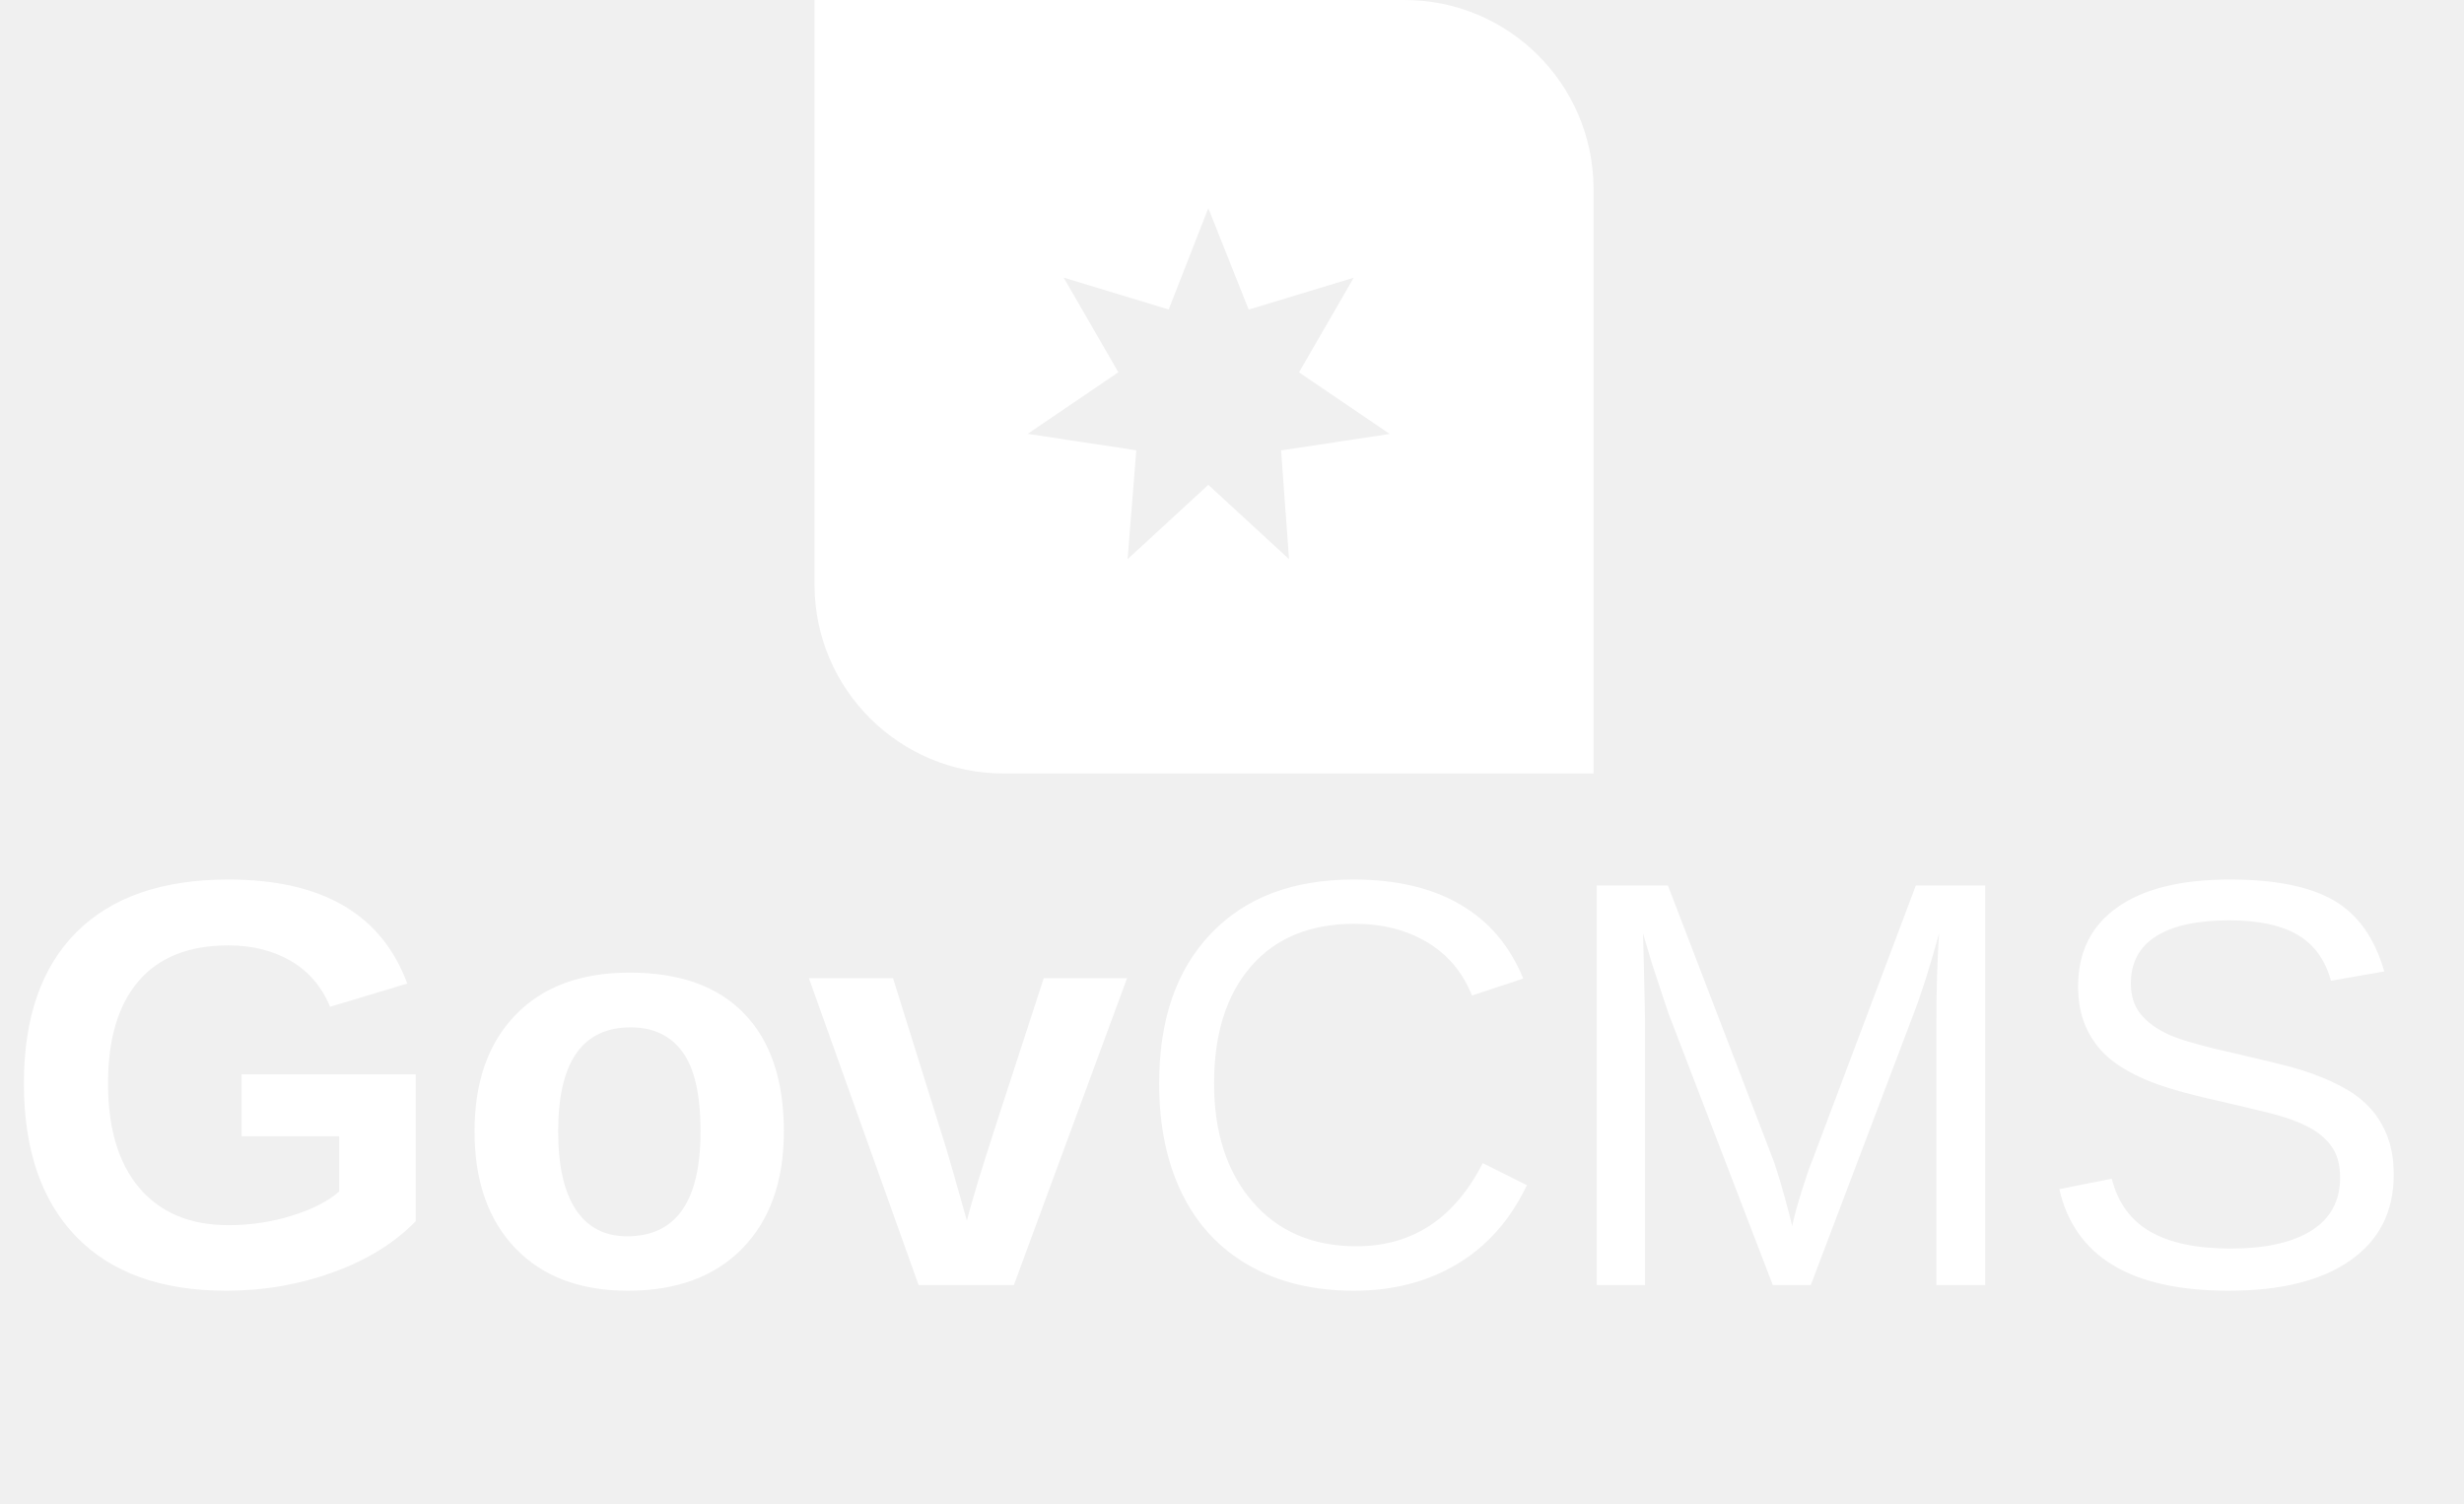
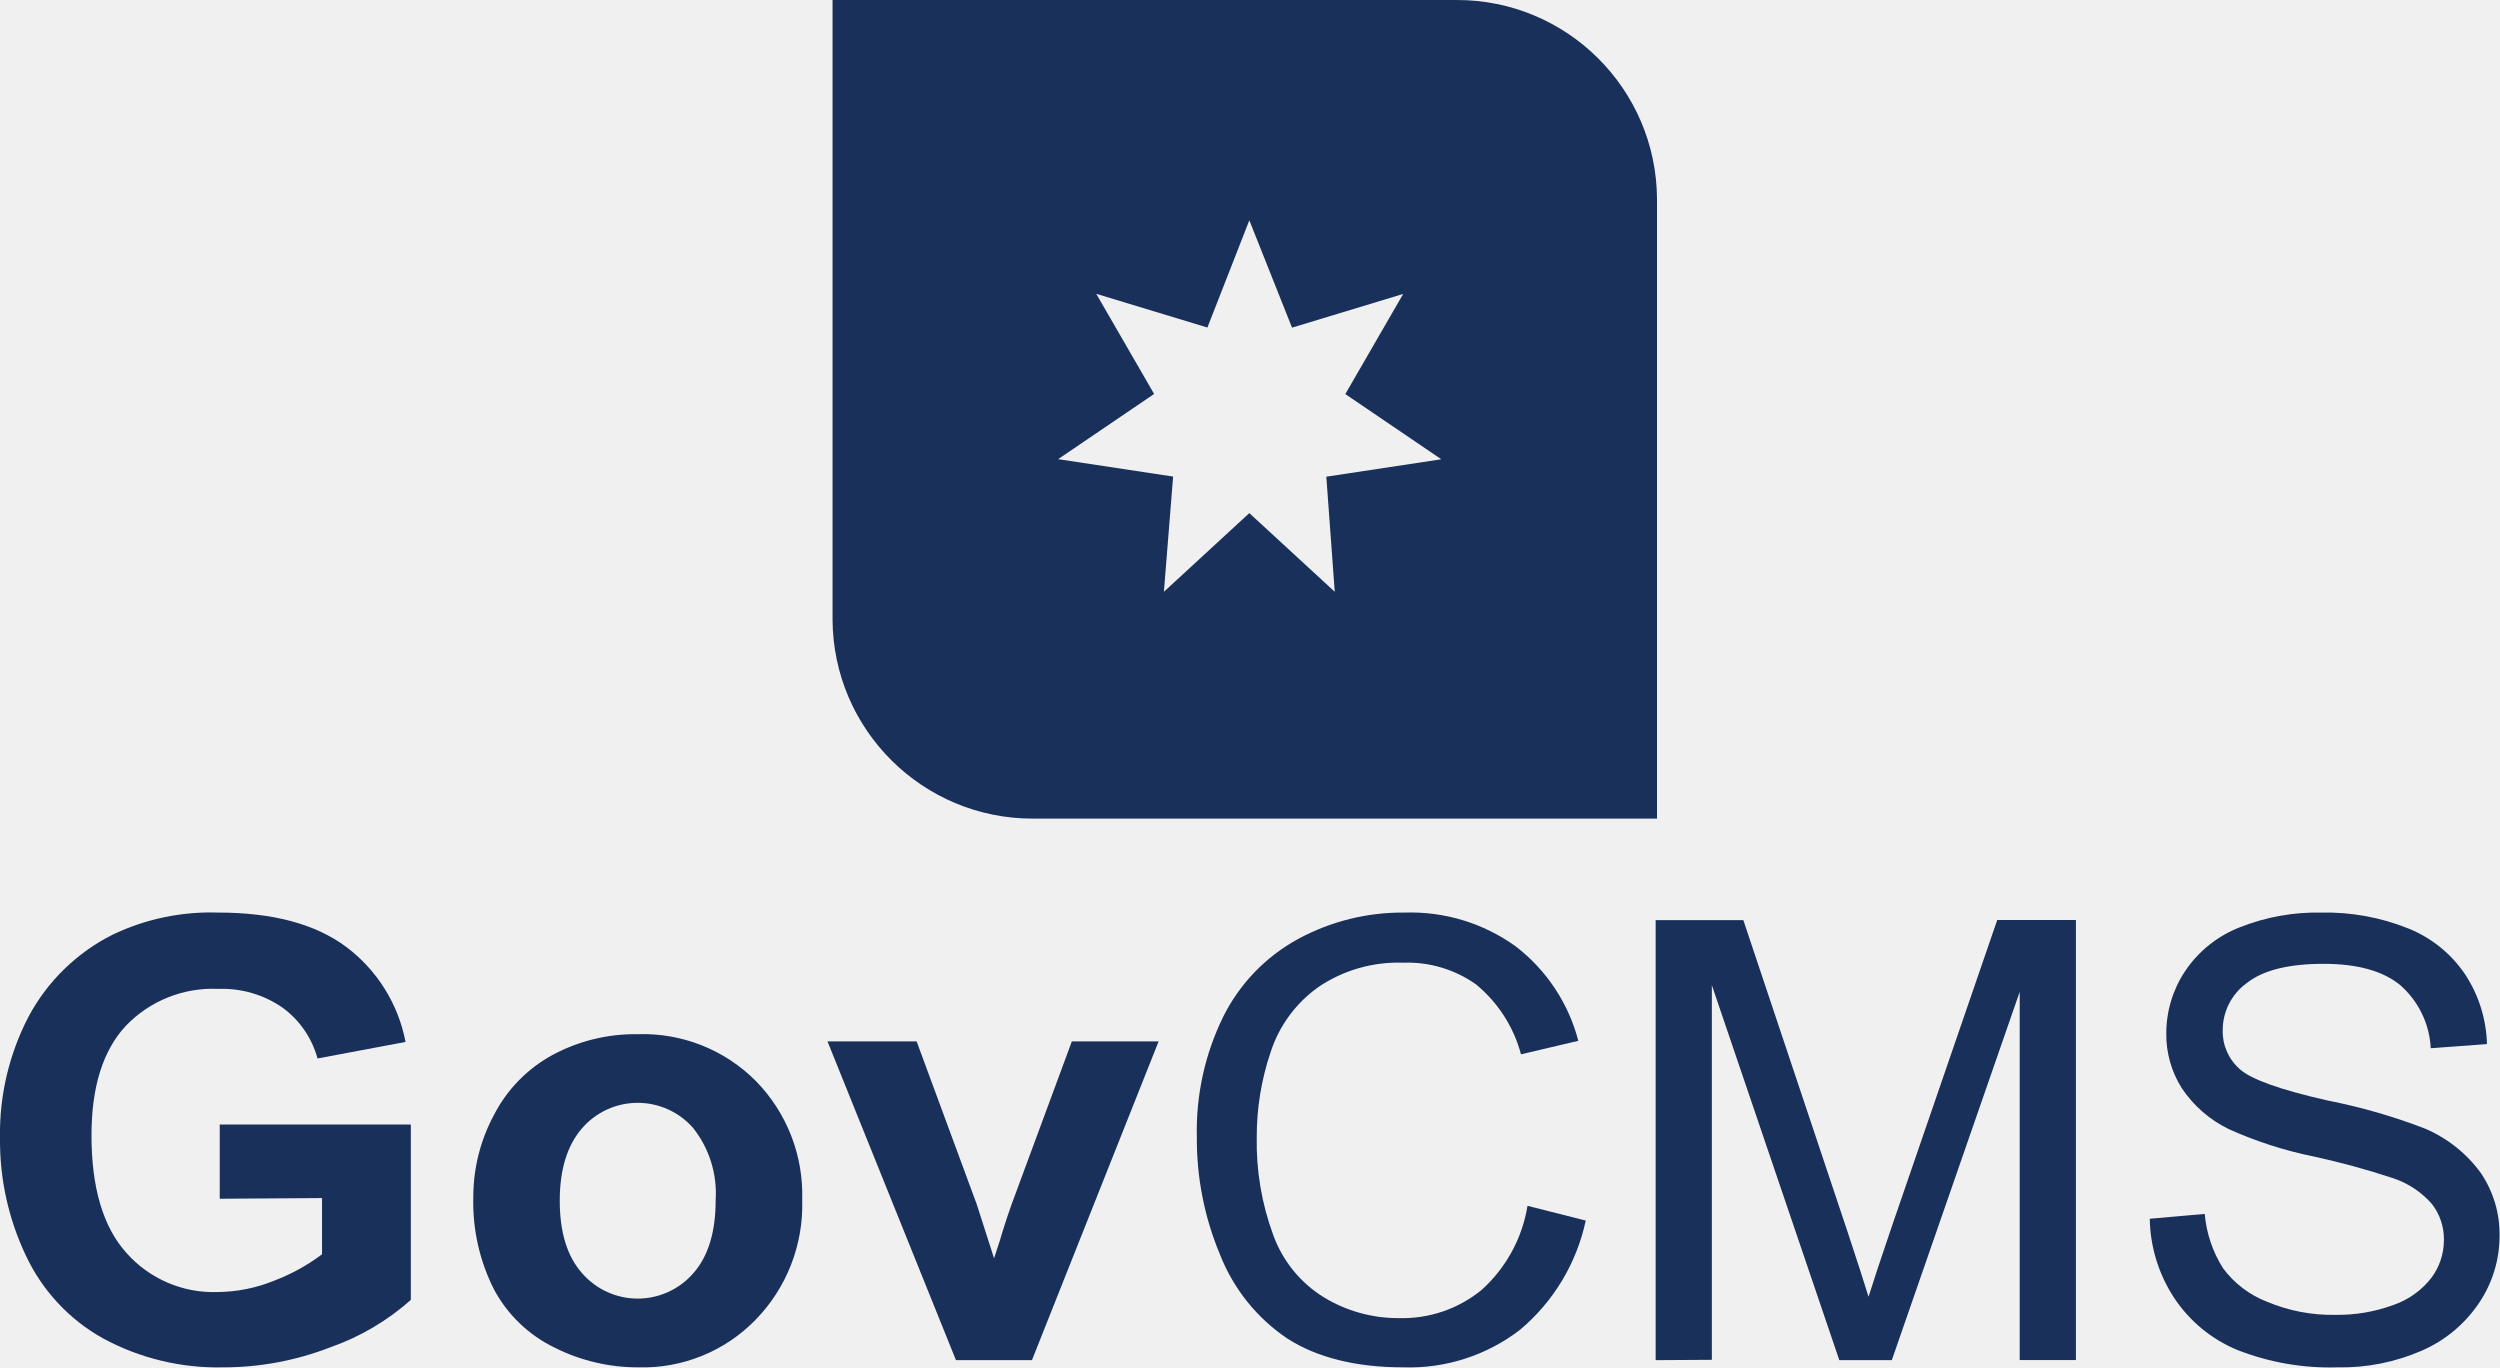
- <svg xmlns="http://www.w3.org/2000/svg" id="Layer_1" data-name="Layer 1" viewBox="0 0 232 141.59">
+ <svg xmlns="http://www.w3.org/2000/svg" id="Layer_1" data-name="Layer 1" viewBox="0 0 222.42 121.67">
  <defs>
-     <style>.cls-1,.cls-2{fill:#fff;}.cls-2{font-size:54.69px;font-family:Arial-BoldMT, Arial;}.cls-3{font-weight:700;}.cls-4{font-family:ArialMT, Arial;}</style>
+     <style>.cls-1{fill:#19305a;}</style>
  </defs>
-   <path class="cls-1" d="M150.87,21.07V76.18H95.36A17.8,17.8,0,0,1,77.52,58.47V3.35H133A17.8,17.8,0,0,1,150.87,21.07Zm-40,11.42-9.89-3,5.15,8.91-8.54,5.8,10.23,1.55L107,56l7.6-7,7.6,7-.75-10.24,10.23-1.55-8.54-5.8,5.15-8.91-9.89,3-3.8-9.55Z" transform="translate(-0.83 -3.35)" />
-   <text class="cls-2" transform="translate(0 121)">
-     <tspan class="cls-3">Gov</tspan>
-     <tspan class="cls-4" x="106.36" y="0">CMS</tspan>
-   </text>
+   <path class="cls-1" d="M150.87,21.07V76.18H95.36A17.8,17.8,0,0,1,77.52,58.47V3.35H133A17.8,17.8,0,0,1,150.87,21.07Zm-40,11.42-9.89-3,5.15,8.91-8.54,5.8,10.23,1.55L107,56l7.6-7,7.6,7-.75-10.24,10.23-1.55-8.54-5.8,5.15-8.91-9.89,3-3.8-9.55Z" transform="translate(-3.45 -3.35)" />
+   <path class="cls-1" d="M23,110v-6.6h17V119a21.44,21.44,0,0,1-7.2,4.23A26.2,26.2,0,0,1,23.32,125a21.42,21.42,0,0,1-10.71-2.58,16.38,16.38,0,0,1-6.86-7.37,23.81,23.81,0,0,1-2.3-10.43A22.54,22.54,0,0,1,6,93.78a17.27,17.27,0,0,1,7.5-7.29,20.25,20.25,0,0,1,9.37-1.95q7.29,0,11.39,3.06a13.81,13.81,0,0,1,5.27,8.45L31.7,97.52A8.29,8.29,0,0,0,28.59,93a9.41,9.41,0,0,0-5.7-1.67,10.71,10.71,0,0,0-8.24,3.28q-3.06,3.28-3.06,9.75,0,7,3.1,10.45a10.34,10.34,0,0,0,8.12,3.49,13.6,13.6,0,0,0,5-1,17.06,17.06,0,0,0,4.29-2.36v-5Z" transform="translate(-3.45 -3.35)" />
+   <path class="cls-1" d="M45.56,109.78a15.35,15.35,0,0,1,1.84-7.24,12.64,12.64,0,0,1,5.22-5.34,15.49,15.49,0,0,1,7.54-1.84,14.16,14.16,0,0,1,10.55,4.18,14.44,14.44,0,0,1,4.11,10.56,14.61,14.61,0,0,1-4.15,10.67A14,14,0,0,1,60.22,125a16.47,16.47,0,0,1-7.44-1.76,12.09,12.09,0,0,1-5.38-5.17A17.22,17.22,0,0,1,45.56,109.78Zm7.69.4q0,4.22,2,6.46a6.55,6.55,0,0,0,9.87,0q2-2.24,2-6.52a9.35,9.35,0,0,0-2-6.41,6.55,6.55,0,0,0-9.87,0Q53.25,106,53.25,110.18Z" transform="translate(-3.45 -3.35)" />
+   <path class="cls-1" d="M88.5,124.36,77.07,96H85l5.34,14.47,1.55,4.83q.61-1.84.77-2.43.37-1.2.8-2.4L98.81,96h7.72L95.26,124.36Z" transform="translate(-3.45 -3.35)" />
+   <path class="cls-1" d="M139.35,110.63l5.18,1.31a17.44,17.44,0,0,1-5.86,9.73A16.15,16.15,0,0,1,128.32,125Q122,125,118,122.45a16.09,16.09,0,0,1-6-7.46,26.63,26.63,0,0,1-2.07-10.5,23.07,23.07,0,0,1,2.34-10.67,16,16,0,0,1,6.65-6.92,19.43,19.43,0,0,1,9.49-2.36,16,16,0,0,1,9.88,3,15.54,15.54,0,0,1,5.58,8.41l-5.1,1.2a12.1,12.1,0,0,0-4-6.22A10.53,10.53,0,0,0,128.29,89a12.66,12.66,0,0,0-7.54,2.16,11.42,11.42,0,0,0-4.26,5.81,23.39,23.39,0,0,0-1.23,7.52,23.89,23.89,0,0,0,1.46,8.72,10.84,10.84,0,0,0,4.53,5.57,12.69,12.69,0,0,0,6.65,1.84,11.14,11.14,0,0,0,7.37-2.51A12.85,12.85,0,0,0,139.35,110.63Z" transform="translate(-3.45 -3.35)" />
+   <path class="cls-1" d="M150.75,124.36V85.21h7.8l9.27,27.72q1.28,3.87,1.87,5.79.67-2.14,2.08-6.28l9.37-27.24h7v39.15h-5V91.59l-11.38,32.77h-4.67L155.75,91v33.33Z" transform="translate(-3.45 -3.35)" />
+   <path class="cls-1" d="M194.71,111.78l4.89-.43a10.79,10.79,0,0,0,1.62,4.82,8.82,8.82,0,0,0,3.94,3,14.91,14.91,0,0,0,6,1.16,14.39,14.39,0,0,0,5.23-.88,7.26,7.26,0,0,0,3.38-2.42,5.6,5.6,0,0,0,1.11-3.35,5.1,5.1,0,0,0-1.07-3.22,7.92,7.92,0,0,0-3.52-2.31,69.16,69.16,0,0,0-7-1.91,35.6,35.6,0,0,1-7.56-2.44,10.6,10.6,0,0,1-4.18-3.65,8.93,8.93,0,0,1-1.37-4.87,10,10,0,0,1,1.68-5.54,10.41,10.41,0,0,1,4.91-3.91A18.64,18.64,0,0,1,210,84.54a19.62,19.62,0,0,1,7.68,1.4,11.07,11.07,0,0,1,5.11,4.13,11.86,11.86,0,0,1,1.92,6.17l-5,.37A8,8,0,0,0,217,91q-2.31-1.9-6.82-1.9-4.7,0-6.85,1.72A5.16,5.16,0,0,0,201.2,95a4.45,4.45,0,0,0,1.52,3.47q1.5,1.36,7.81,2.79a51.69,51.69,0,0,1,8.67,2.5,11.88,11.88,0,0,1,5,4,9.73,9.73,0,0,1,1.63,5.57,10.65,10.65,0,0,1-1.79,5.89,11.79,11.79,0,0,1-5.14,4.3A17.92,17.92,0,0,1,211.4,125a22.53,22.53,0,0,1-8.91-1.55,12.47,12.47,0,0,1-5.63-4.66A13.2,13.2,0,0,1,194.71,111.78Z" transform="translate(-3.45 -3.35)" />
</svg>
